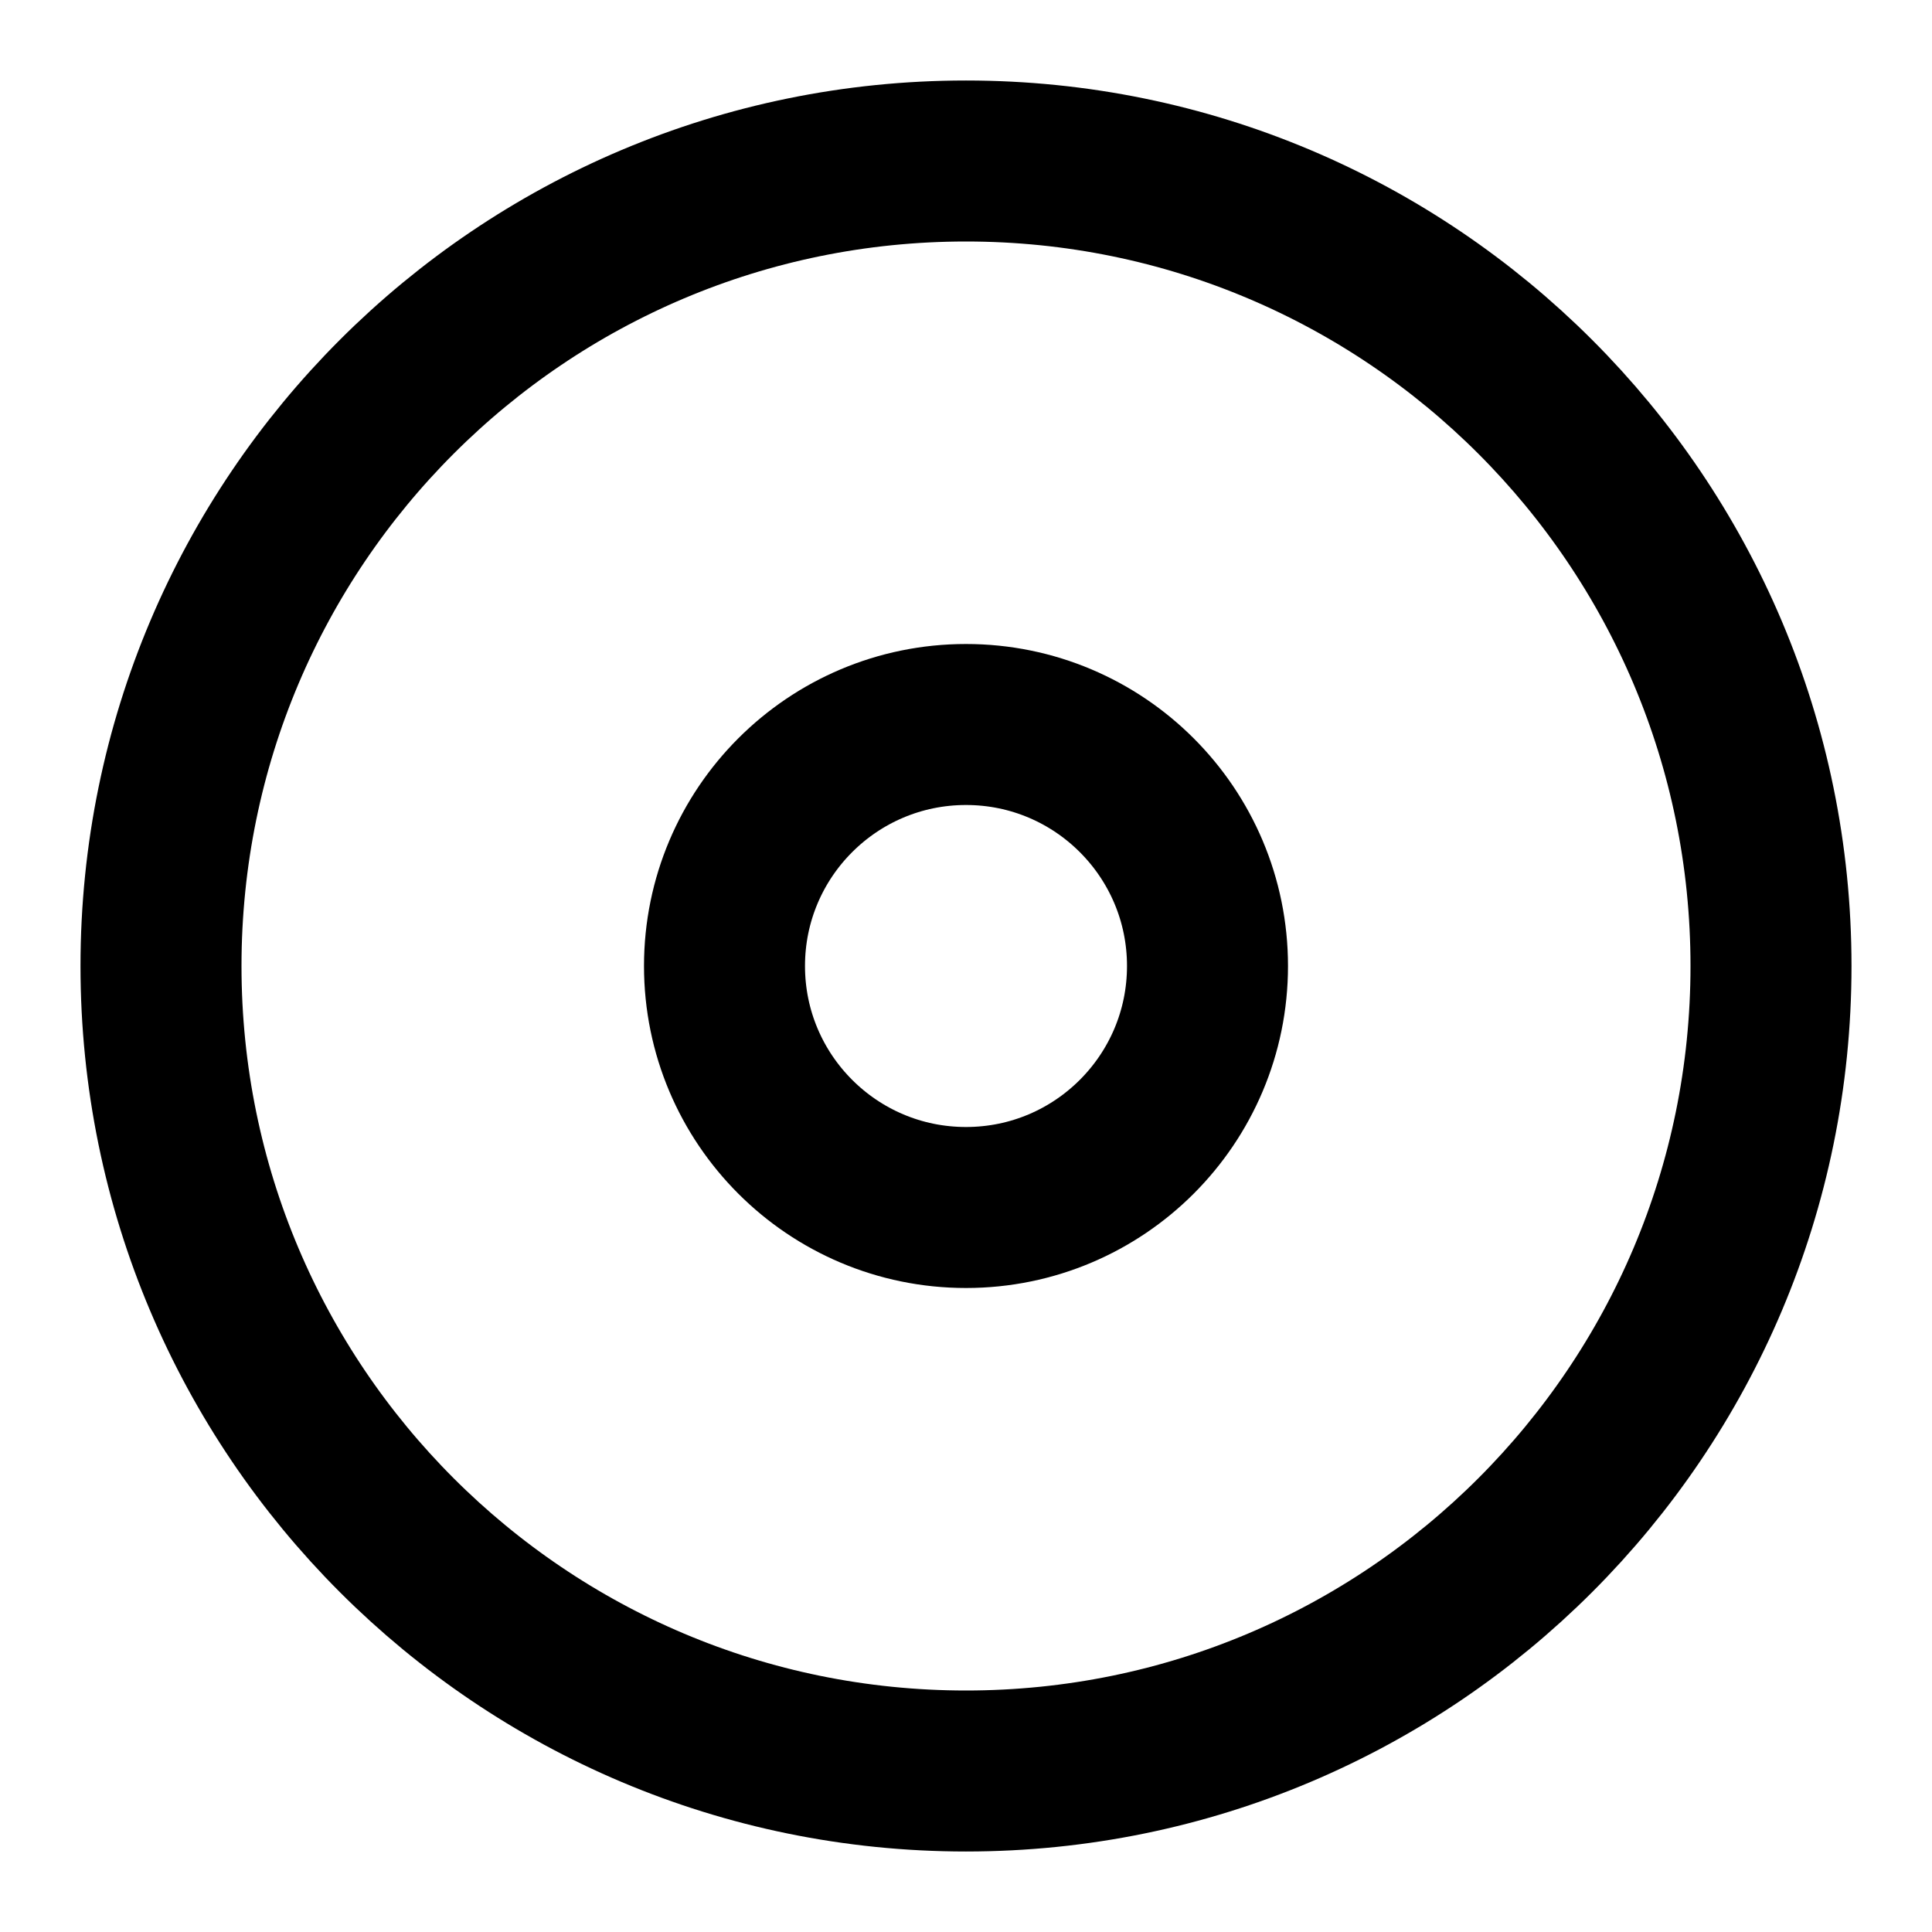
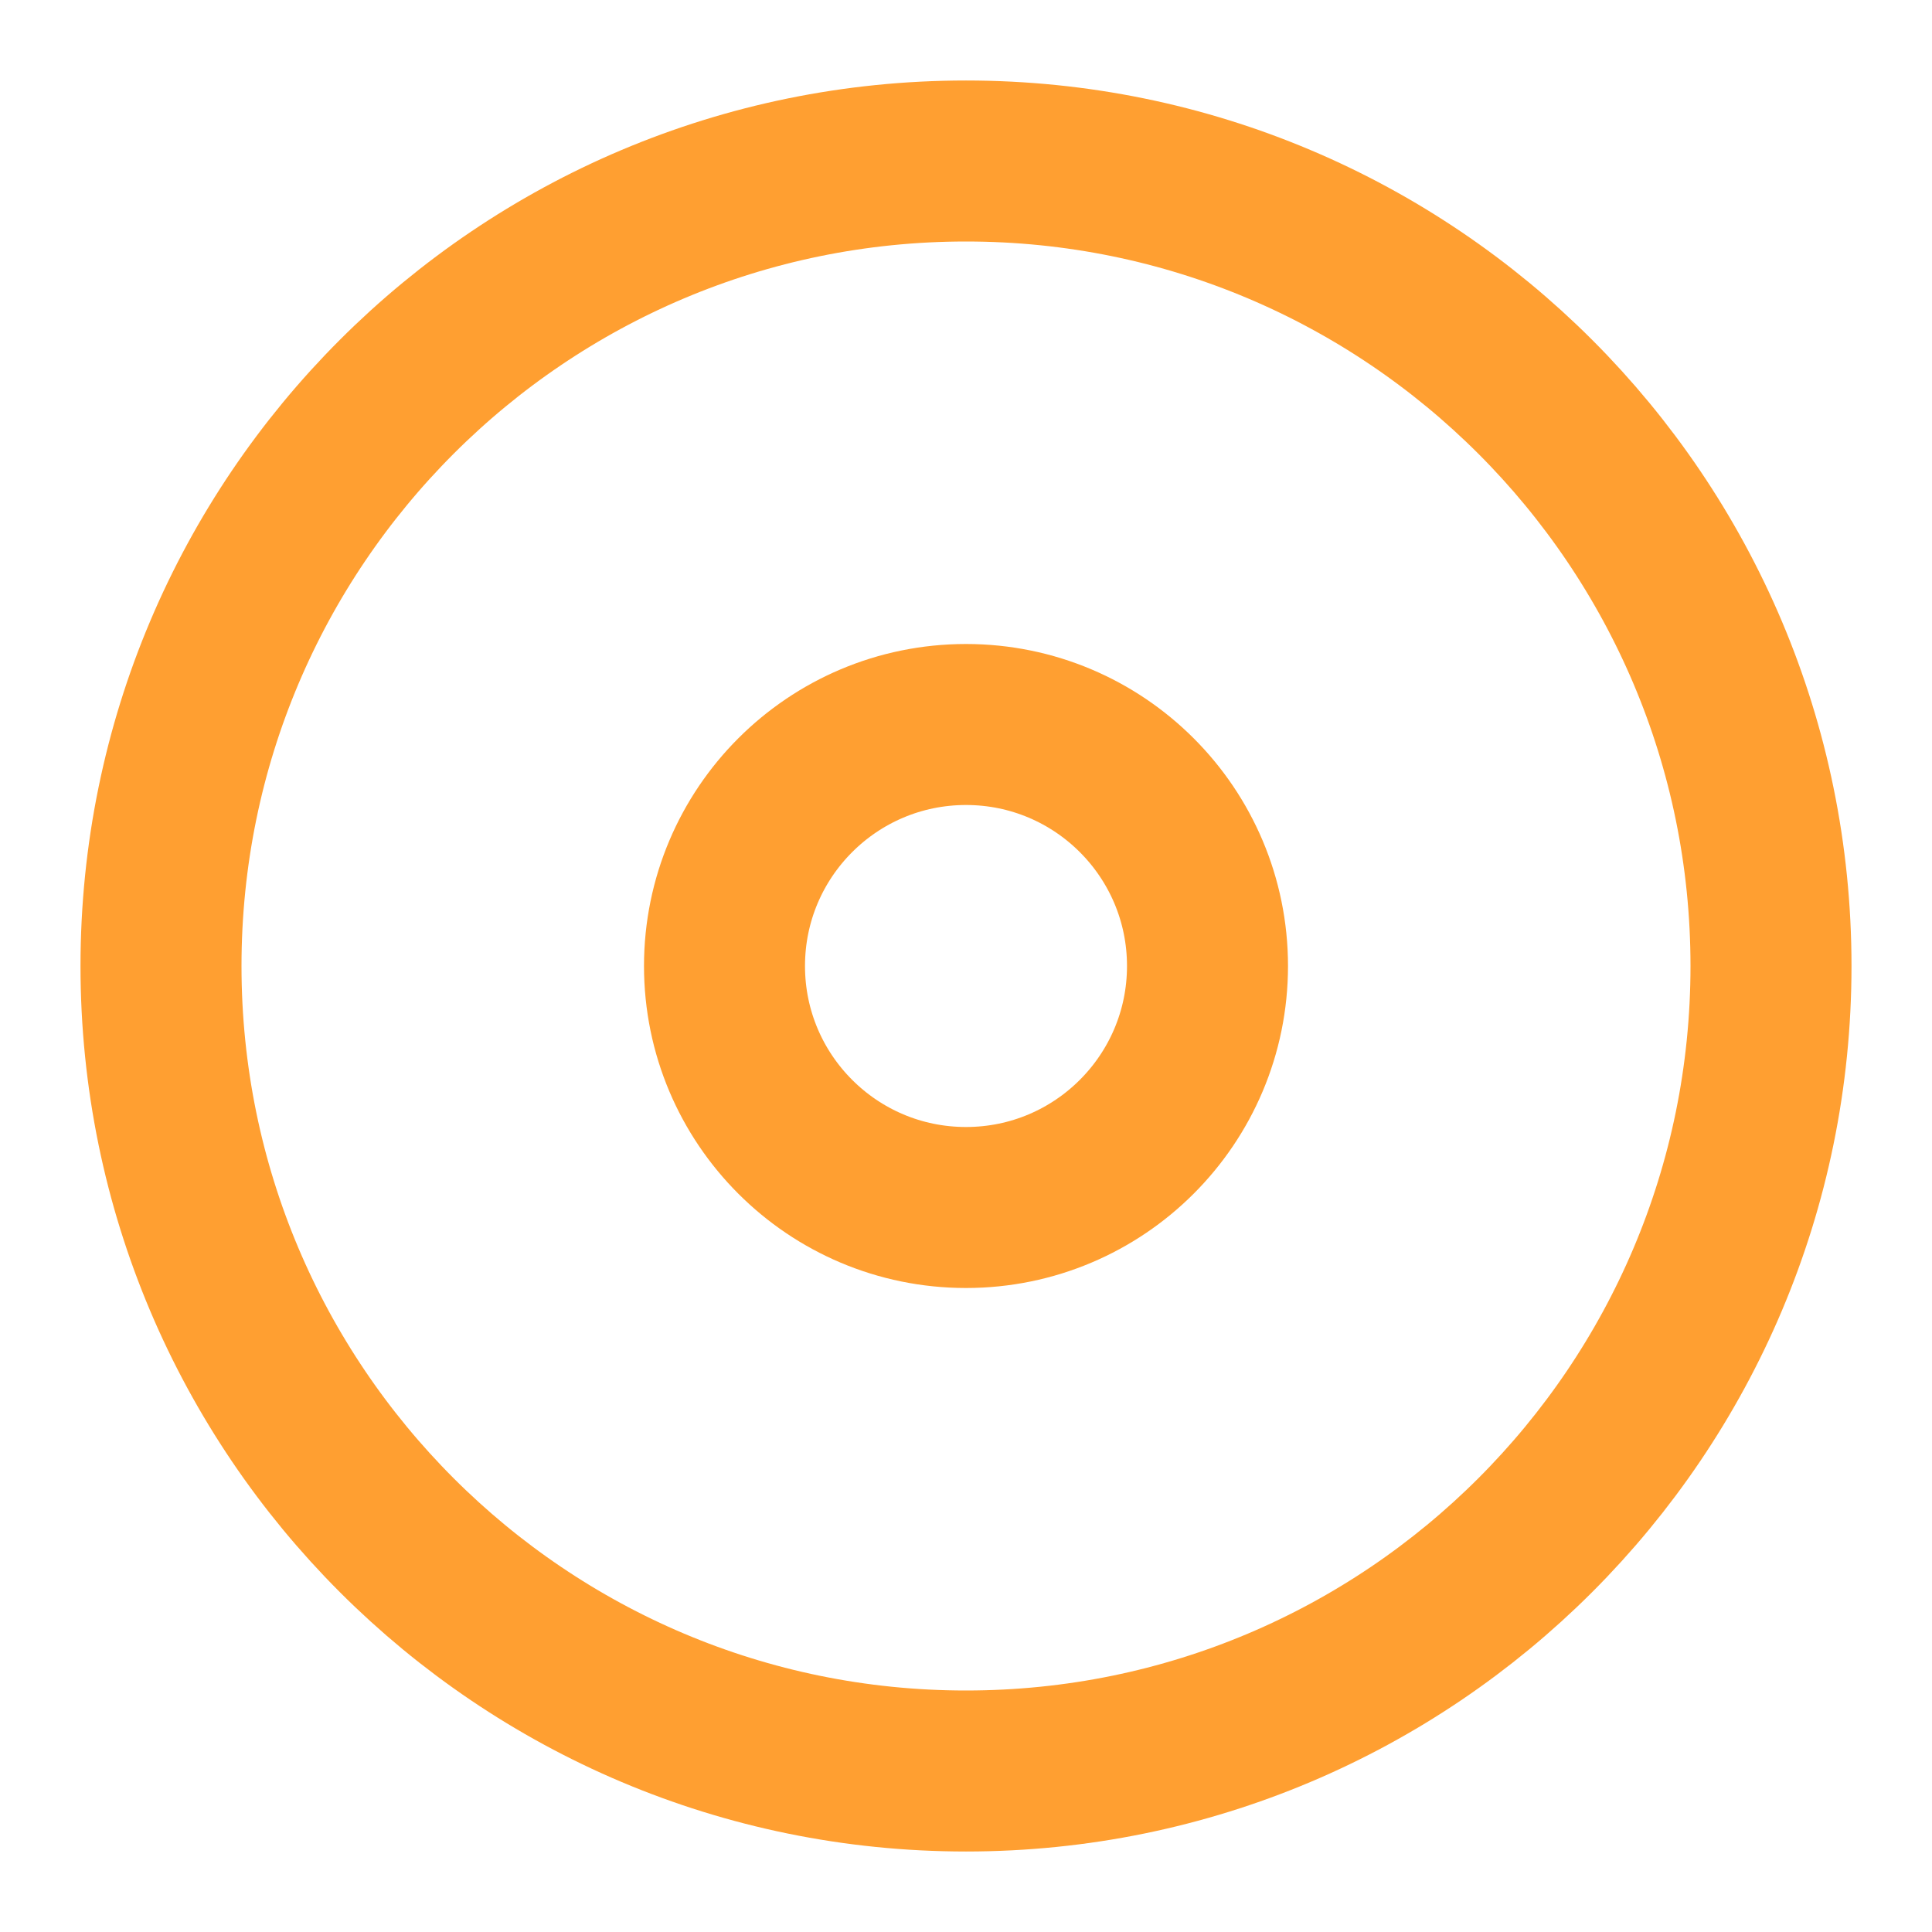
- <svg xmlns="http://www.w3.org/2000/svg" width="18px" height="18px" viewBox="0 0 24 24" fill="none" stroke="currentColor" stroke-width="2" stroke-linecap="round" stroke-linejoin="round" class="feather feather-disc">
-   <circle cx="12" cy="12" r="10" />
-   <circle cx="12" cy="12" r="3" />
+ <svg xmlns="http://www.w3.org/2000/svg" width="24" height="24" viewBox="0 0 24 24" fill="none">
+   <g id="disc">
+     <path id="Vector" d="M12 22C17.523 22 22 17.523 22 12C22 6.477 17.523 2 12 2C6.477 2 2 6.477 2 12C2 17.523 6.477 22 12 22Z" stroke="#FF9F31" stroke-width="2" stroke-linecap="round" stroke-linejoin="round" />
+     <path id="Vector_2" d="M12 15C13.657 15 15 13.657 15 12C15 10.343 13.657 9 12 9C10.343 9 9 10.343 9 12C9 13.657 10.343 15 12 15Z" stroke="#FF9F31" stroke-width="2" stroke-linecap="round" stroke-linejoin="round" />
+   </g>
</svg>
